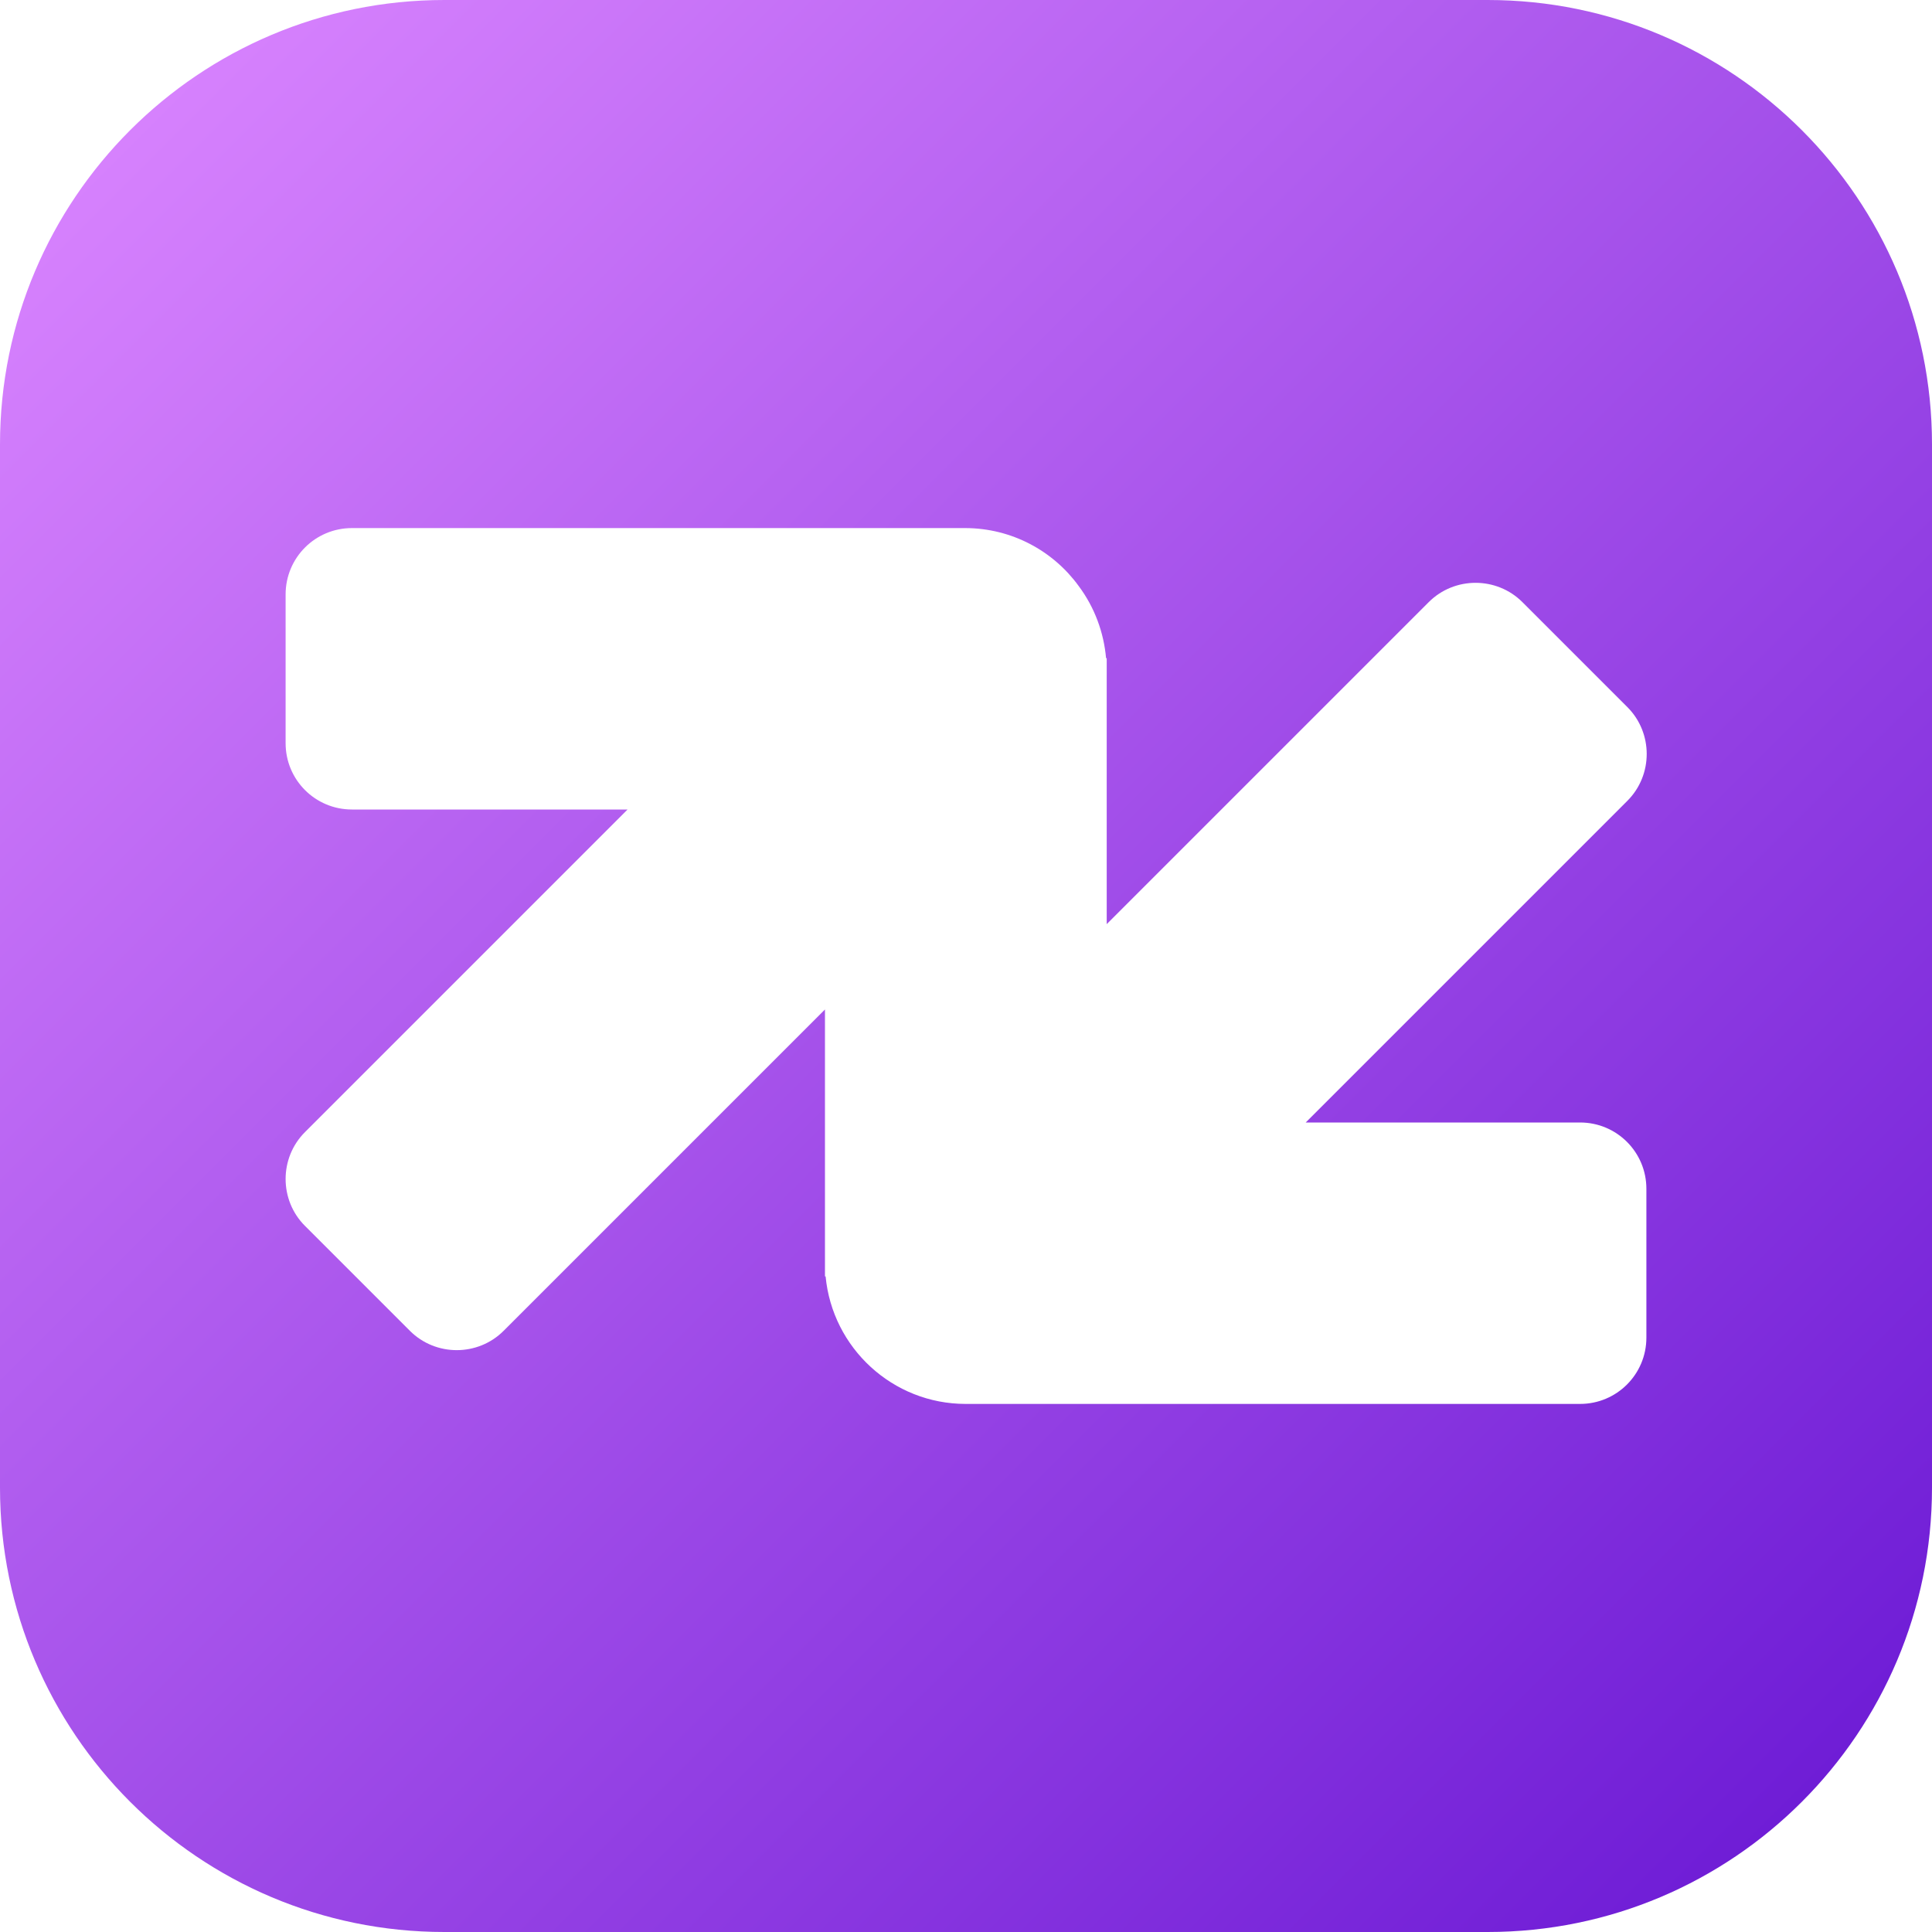
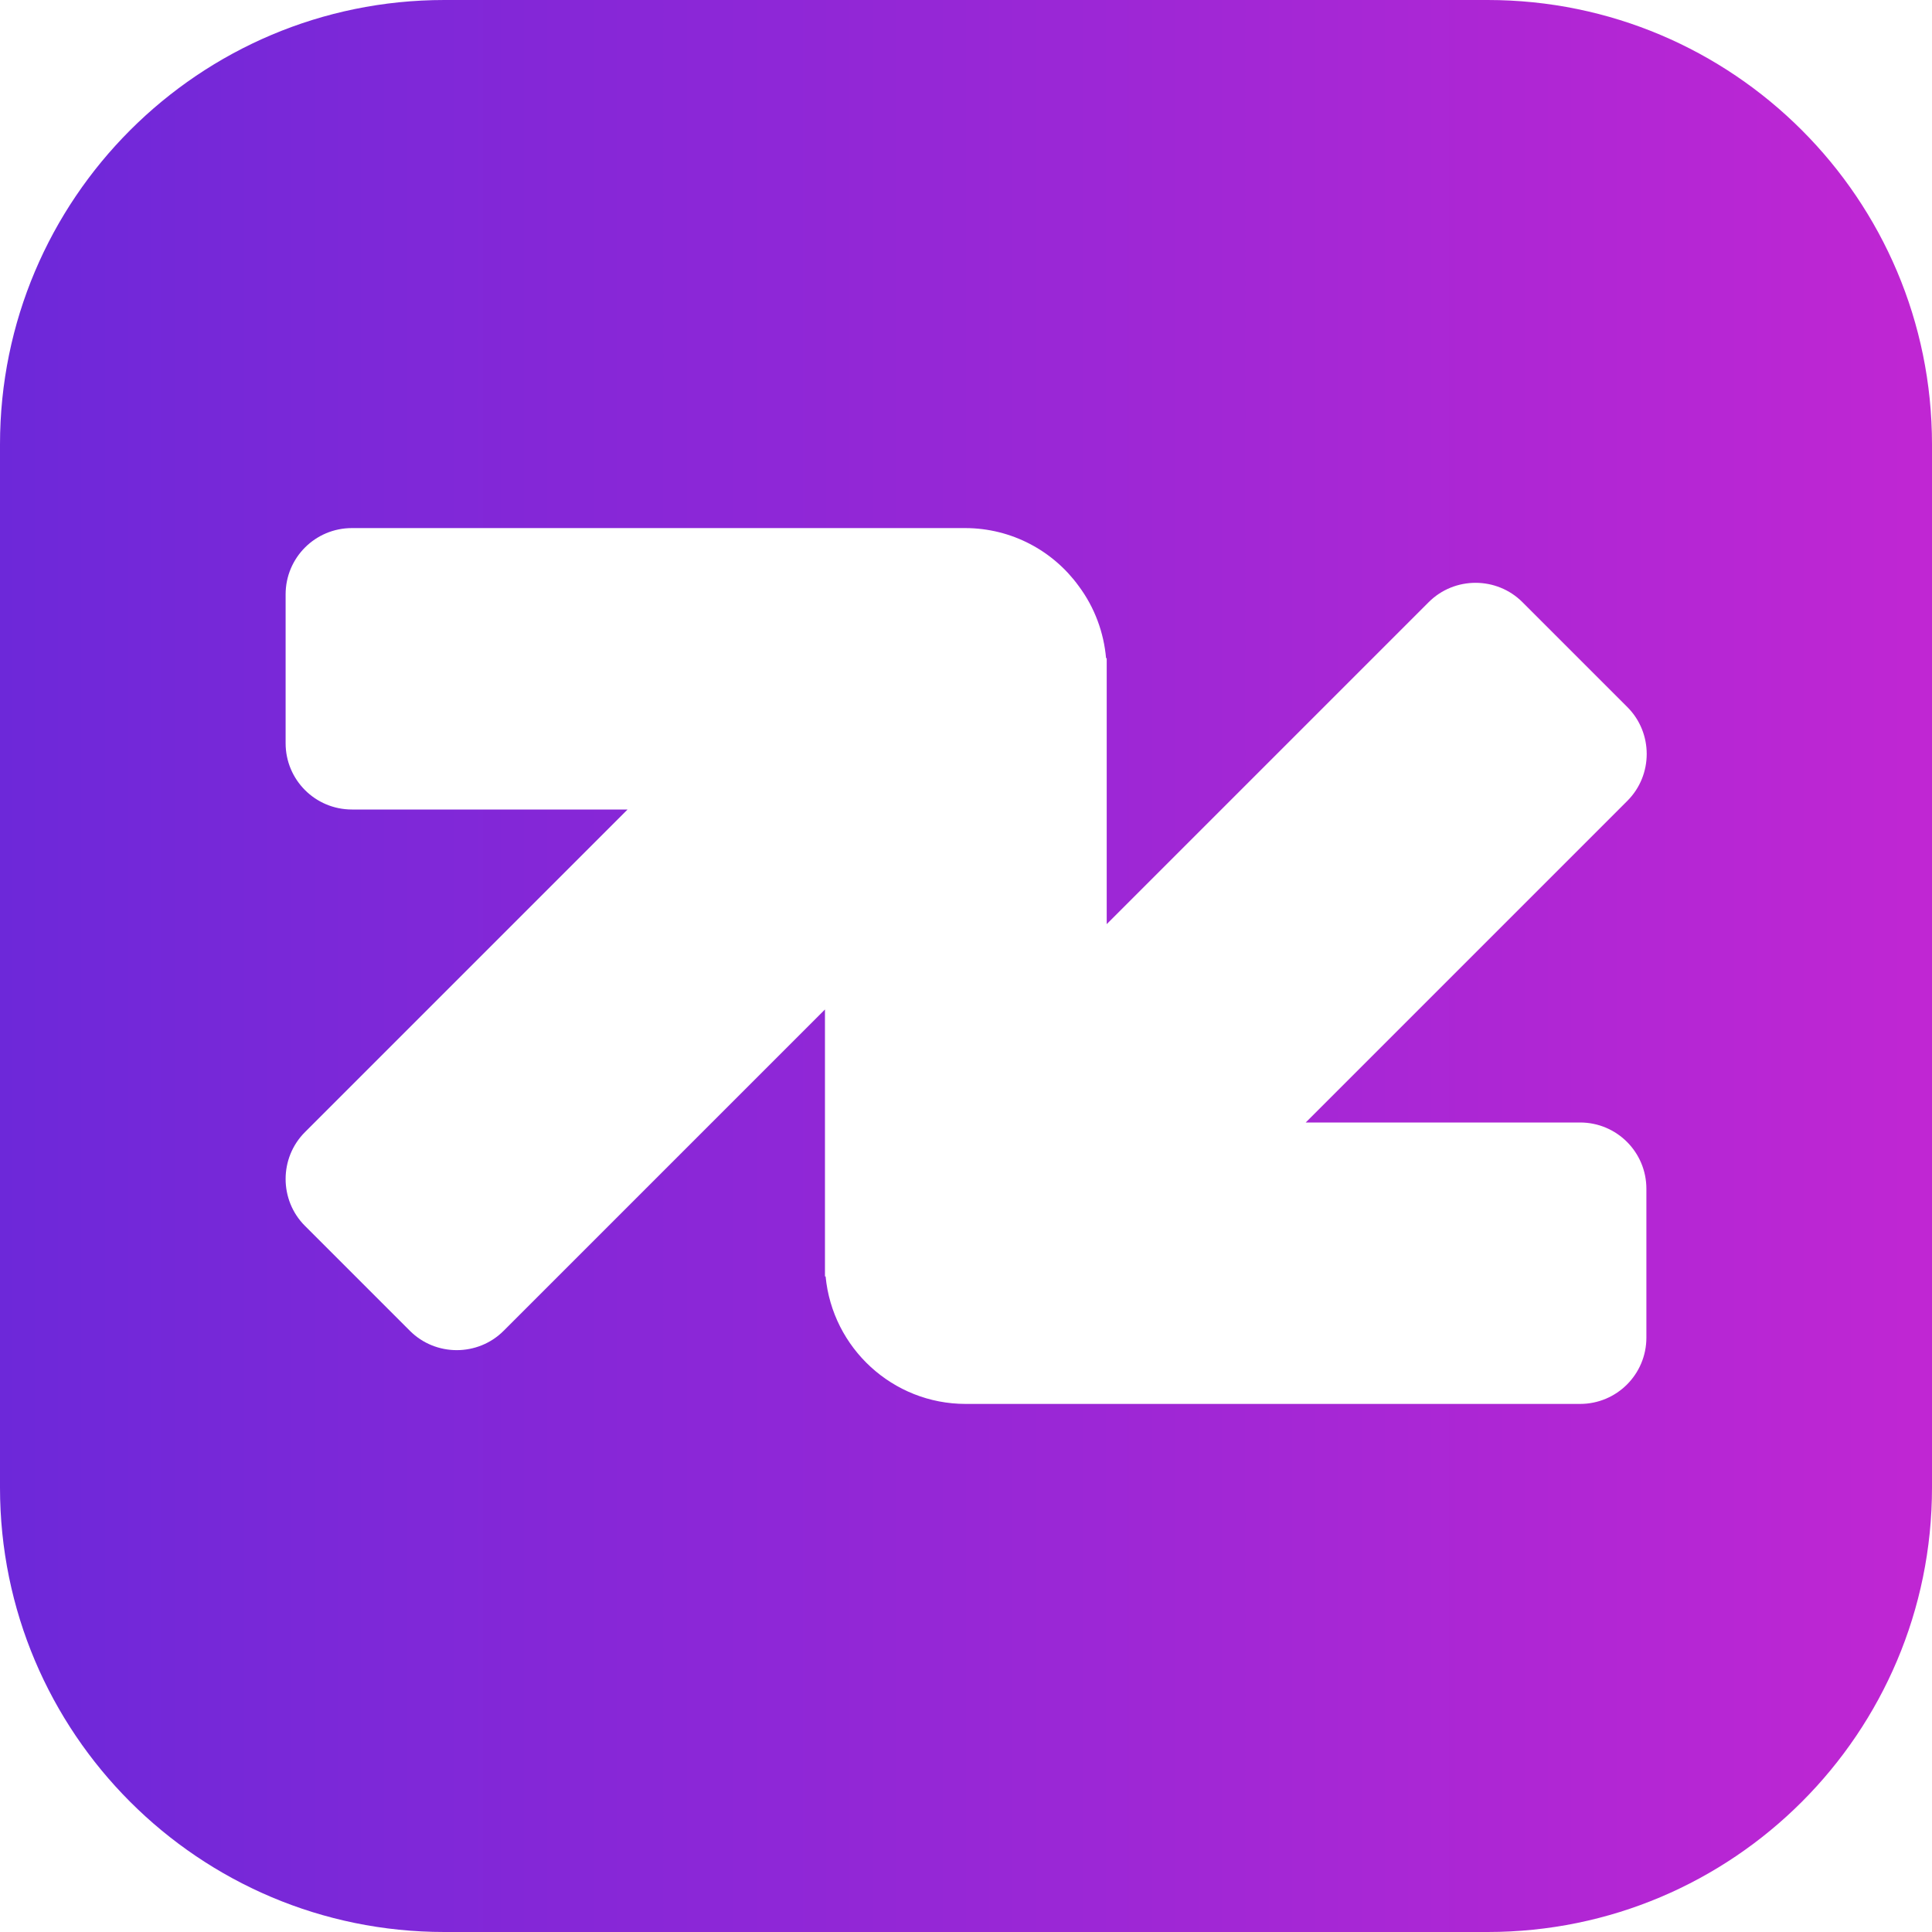
<svg xmlns="http://www.w3.org/2000/svg" version="1.1" id="Layer_1" x="0px" y="0px" viewBox="0 0 600 600" style="enable-background:new 0 0 600 600;" xml:space="preserve">
  <style type="text/css">
	.st0{fill:url(#SVGID_1_);}
</style>
-   <linearGradient id="SVGID_1_" gradientUnits="userSpaceOnUse" x1="40.419" y1="40.419" x2="559.581" y2="559.581">
-     <stop offset="1.918004e-06" style="stop-color:#D681FD" />
-     <stop offset="1" style="stop-color:#6F1DD6" />
+   <linearGradient id="SVGID_1_" gradientUnits="userSpaceOnUse" x1="0" y1="300" x2="600" y2="300">
+     <stop offset="0" style="stop-color:#6D28D9" />
+     <stop offset="1" style="stop-color:#C026D3" />
  </linearGradient>
  <path class="st0" d="M462,0H138C61.8,0,0,61.8,0,138v324c0,76.2,61.8,138,138,138h324c76.2,0,138-61.8,138-138V138  C600,61.8,538.2,0,462,0z M490.7,348.6c11.4,0,20.6,9.2,20.6,20.6v46.2c0,11.4-9.2,20.6-20.6,20.6H299.9  c-22.7,0-41.4-17.4-43.5-39.6h-0.2v-4.1v0v-78.8l-99.8,99.8c-8,8-21.1,8-29.1,0l-32.6-32.6c-8-8-8-21.1,0-29.1l100.2-100.2h-85.6  c-11.4,0-20.6-9.2-20.6-20.6v-46.2c0-11.4,9.2-20.6,20.6-20.6h190.4c14.5,0,27.4,7.1,35.3,18c5,6.7,7.8,14.5,8.5,22.4h0.2V287  l100-100c8-8,21.1-8,29.1,0l32.6,32.6c8,8,8,21.1,0,29.1l-99.9,99.9H490.7z" />
</svg>
